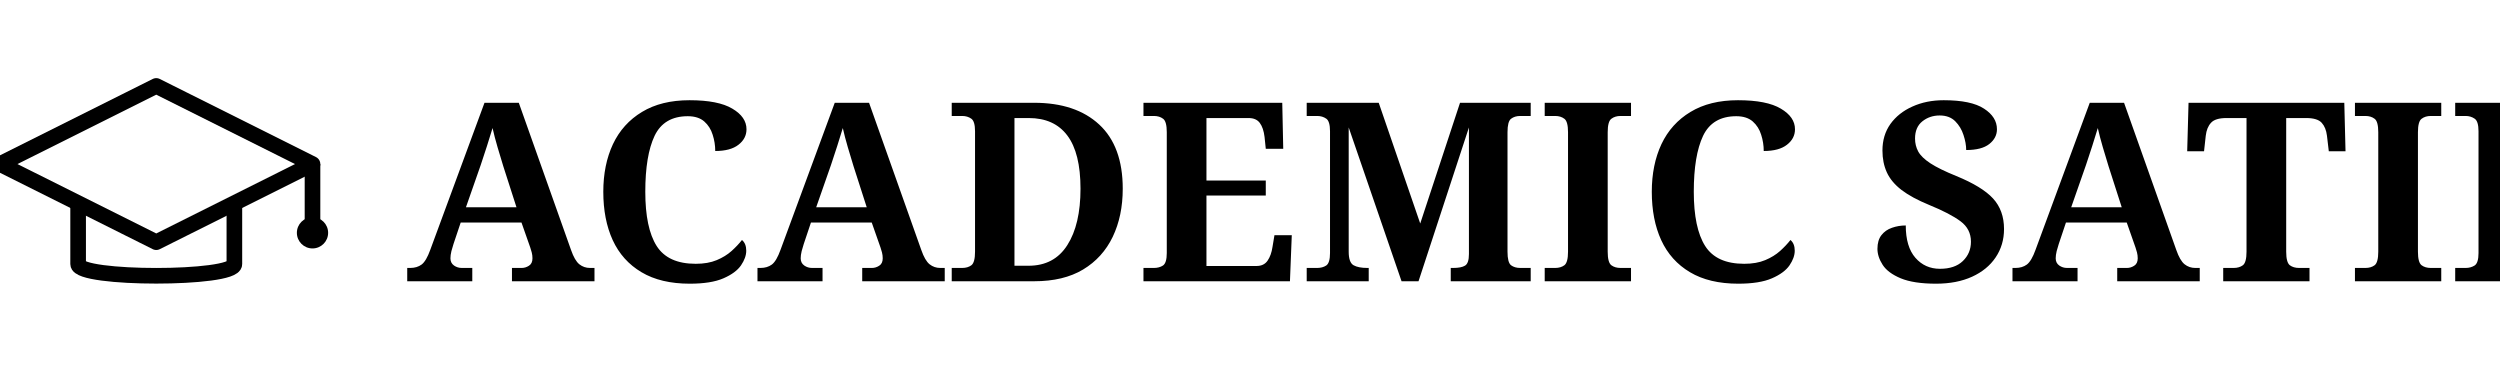
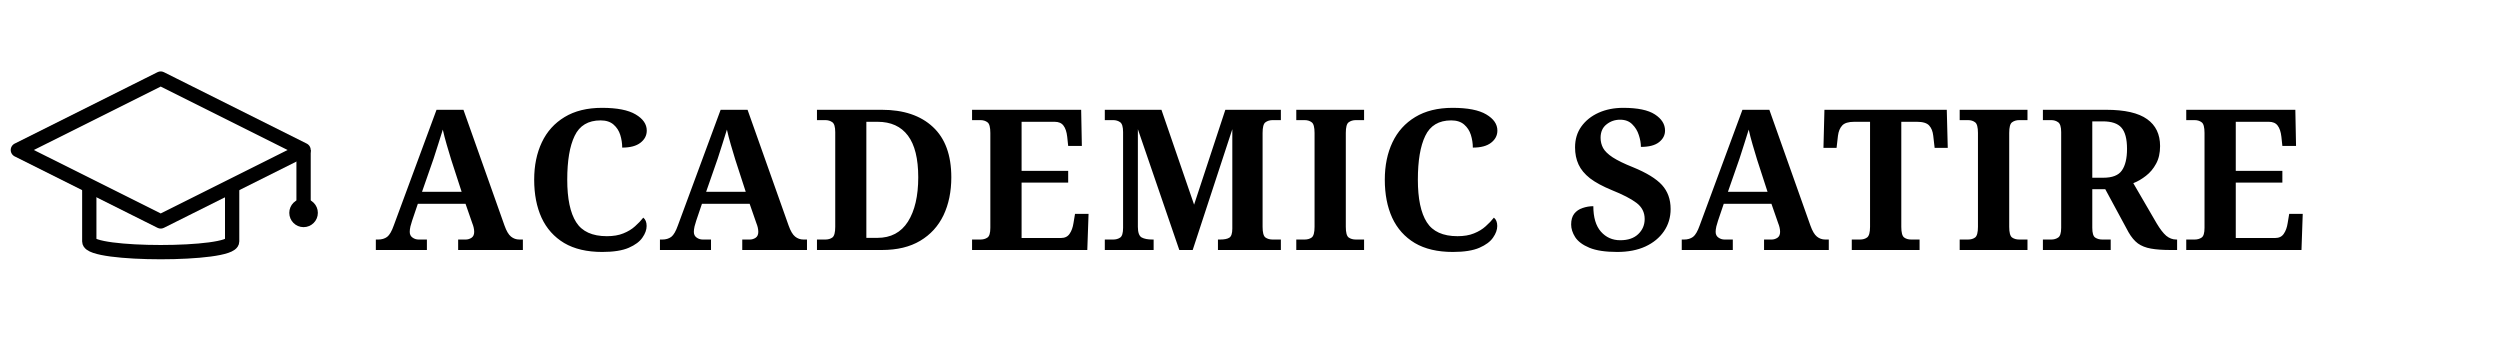
- <svg xmlns="http://www.w3.org/2000/svg" width="320" height="50" viewBox="0 0 320 50">
+ <svg xmlns="http://www.w3.org/2000/svg" width="280" height="40" viewBox="0 0 280 40">
  <style>
-     .brand-text { font-family: 'Playfair Display', Georgia, serif; font-weight: 900; }
+     .brand-text { font-family: 'Playfair Display', Georgia, serif; font-weight: 900; letter-spacing: 0.5px; }
  </style>
-   <g transform="translate(0, 5) scale(0.4)">
+   <g transform="translate(2, 4) scale(0.32)">
    <path d="M0 40 L50 15 L100 40 L50 65 Z" fill="none" stroke="black" stroke-width="5" stroke-linejoin="round" />
    <path d="M25 52 V72 C25 77 75 77 75 72 V52" fill="none" stroke="black" stroke-width="5" stroke-linejoin="round" />
    <path d="M100 40 V60" fill="none" stroke="black" stroke-width="5" />
    <circle cx="100" cy="62" r="5" fill="black" />
  </g>
-   <text x="52" y="36" class="brand-text" font-size="32" fill="black">ACADEMIC SATIRE</text>
+   <text x="42" y="28" class="brand-text" font-size="22" fill="black">ACADEMIC SATIRE</text>
</svg>
